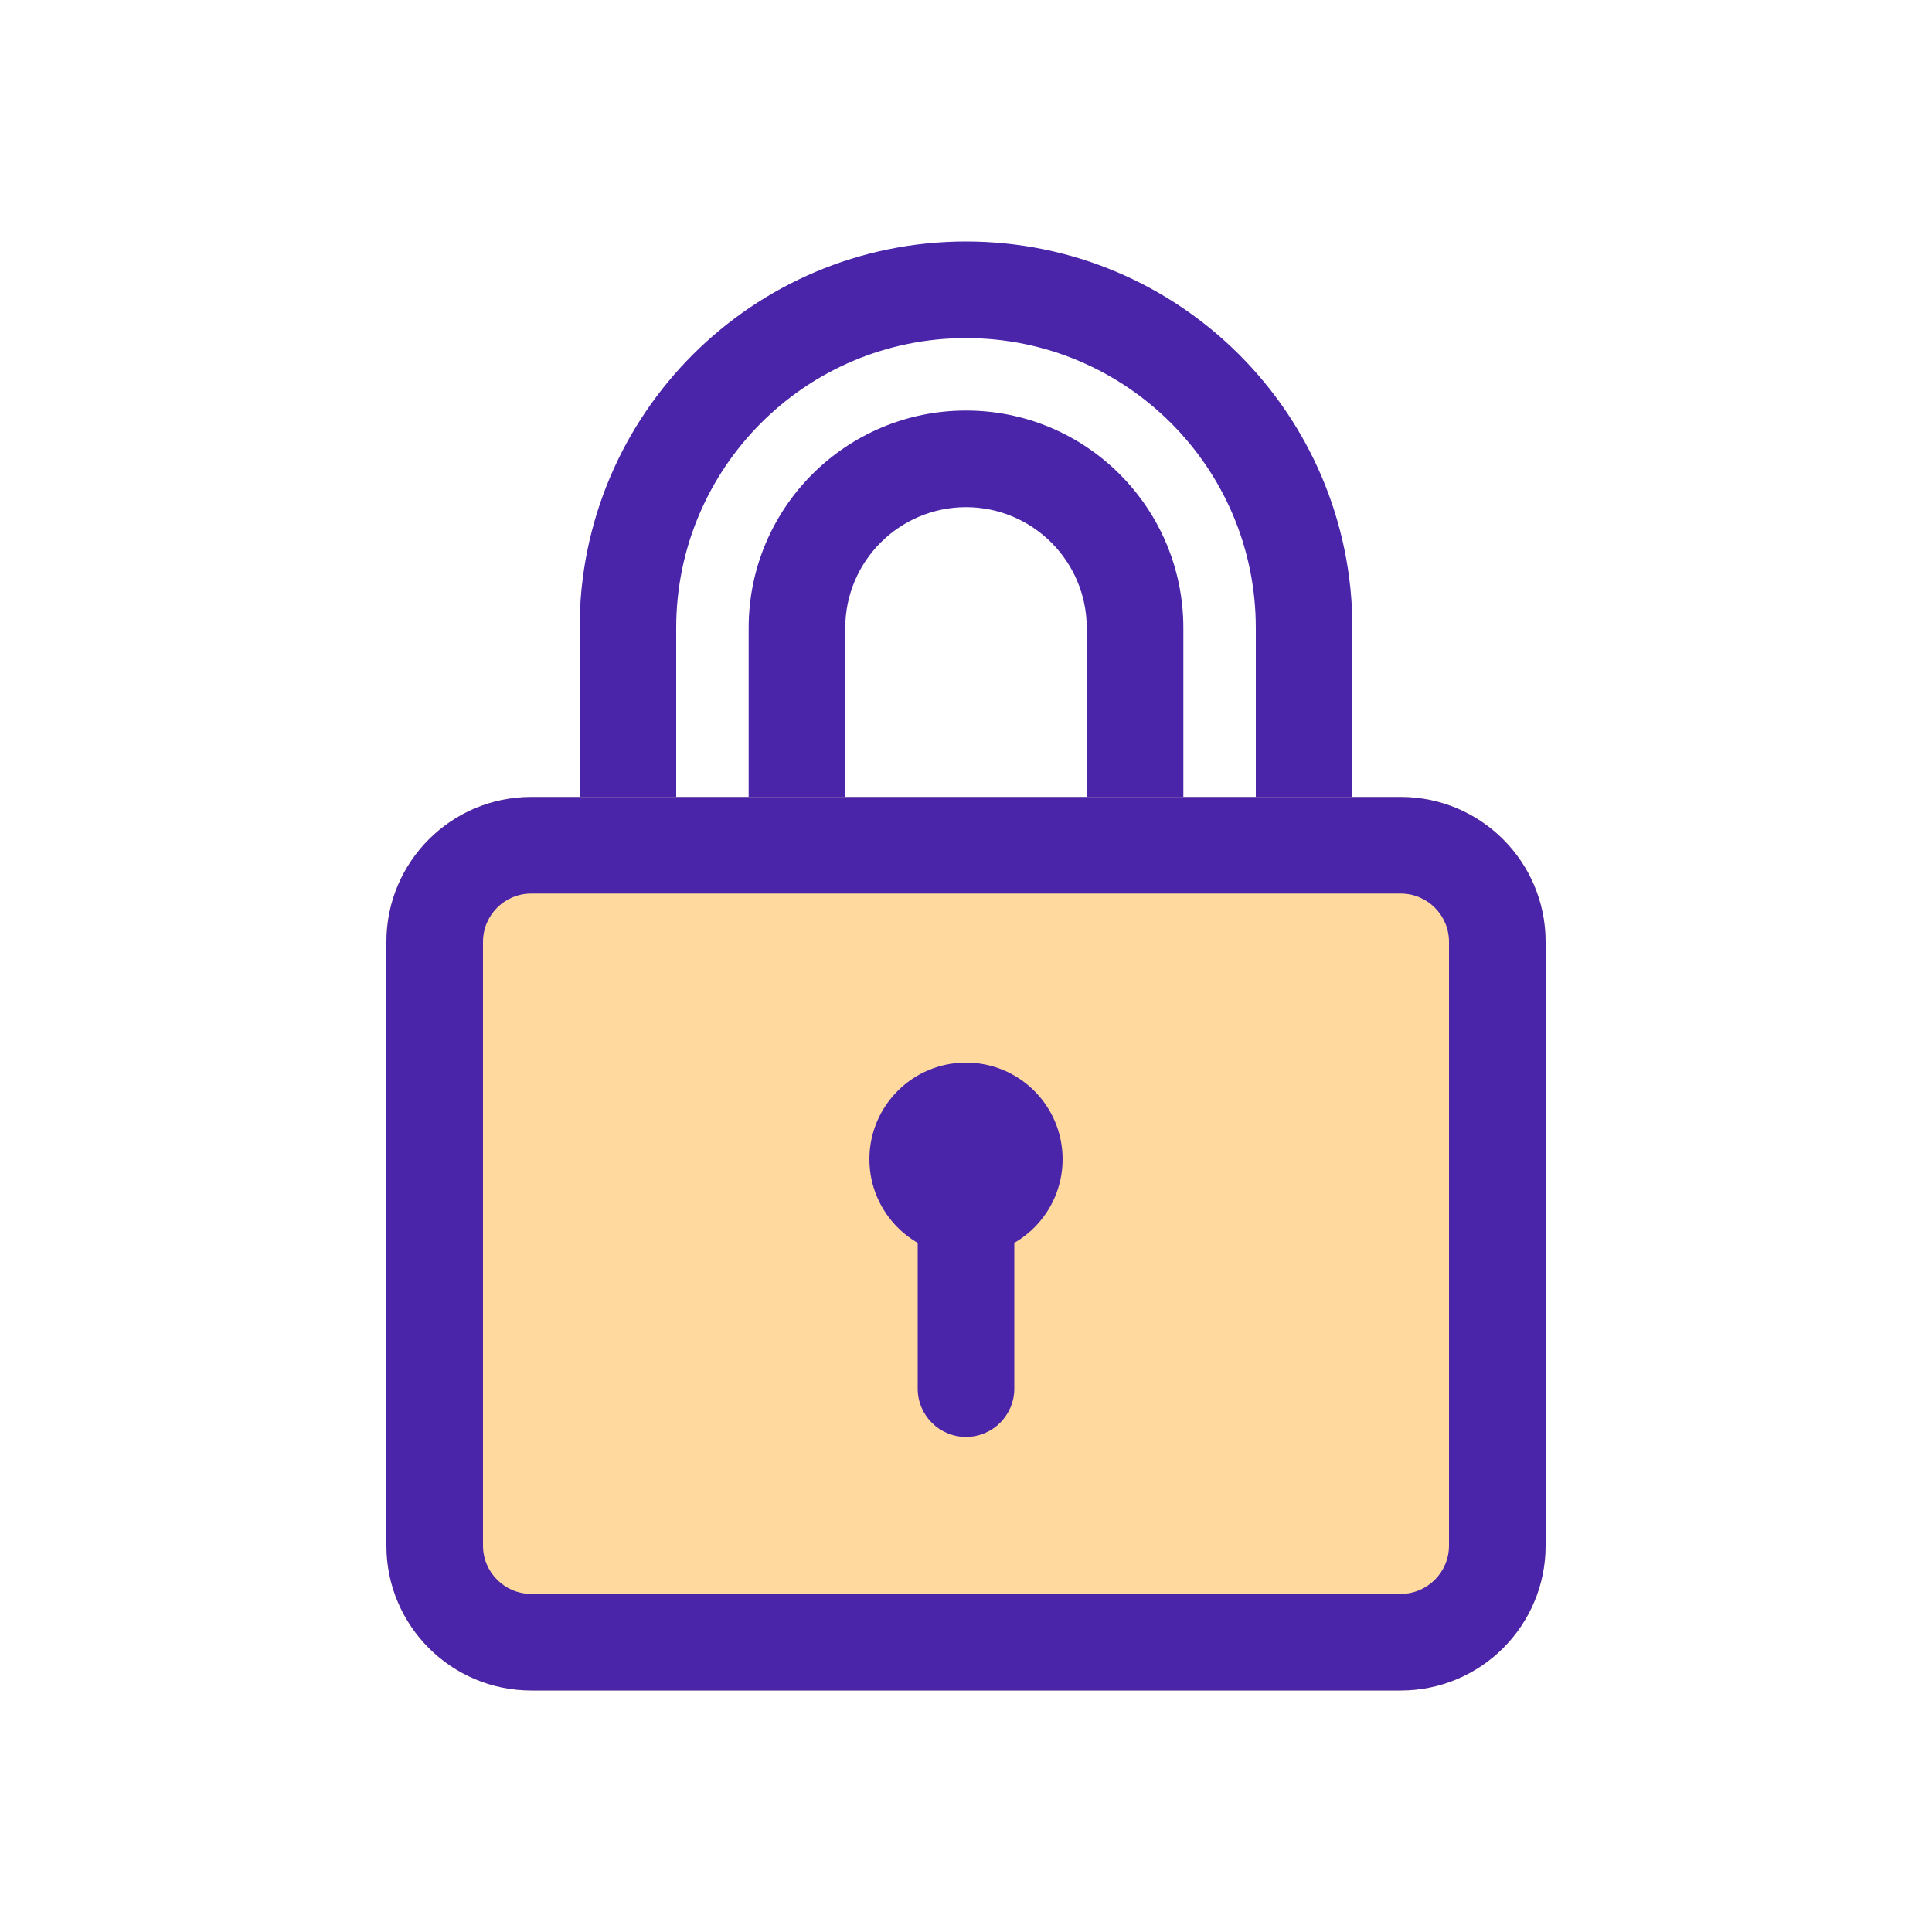
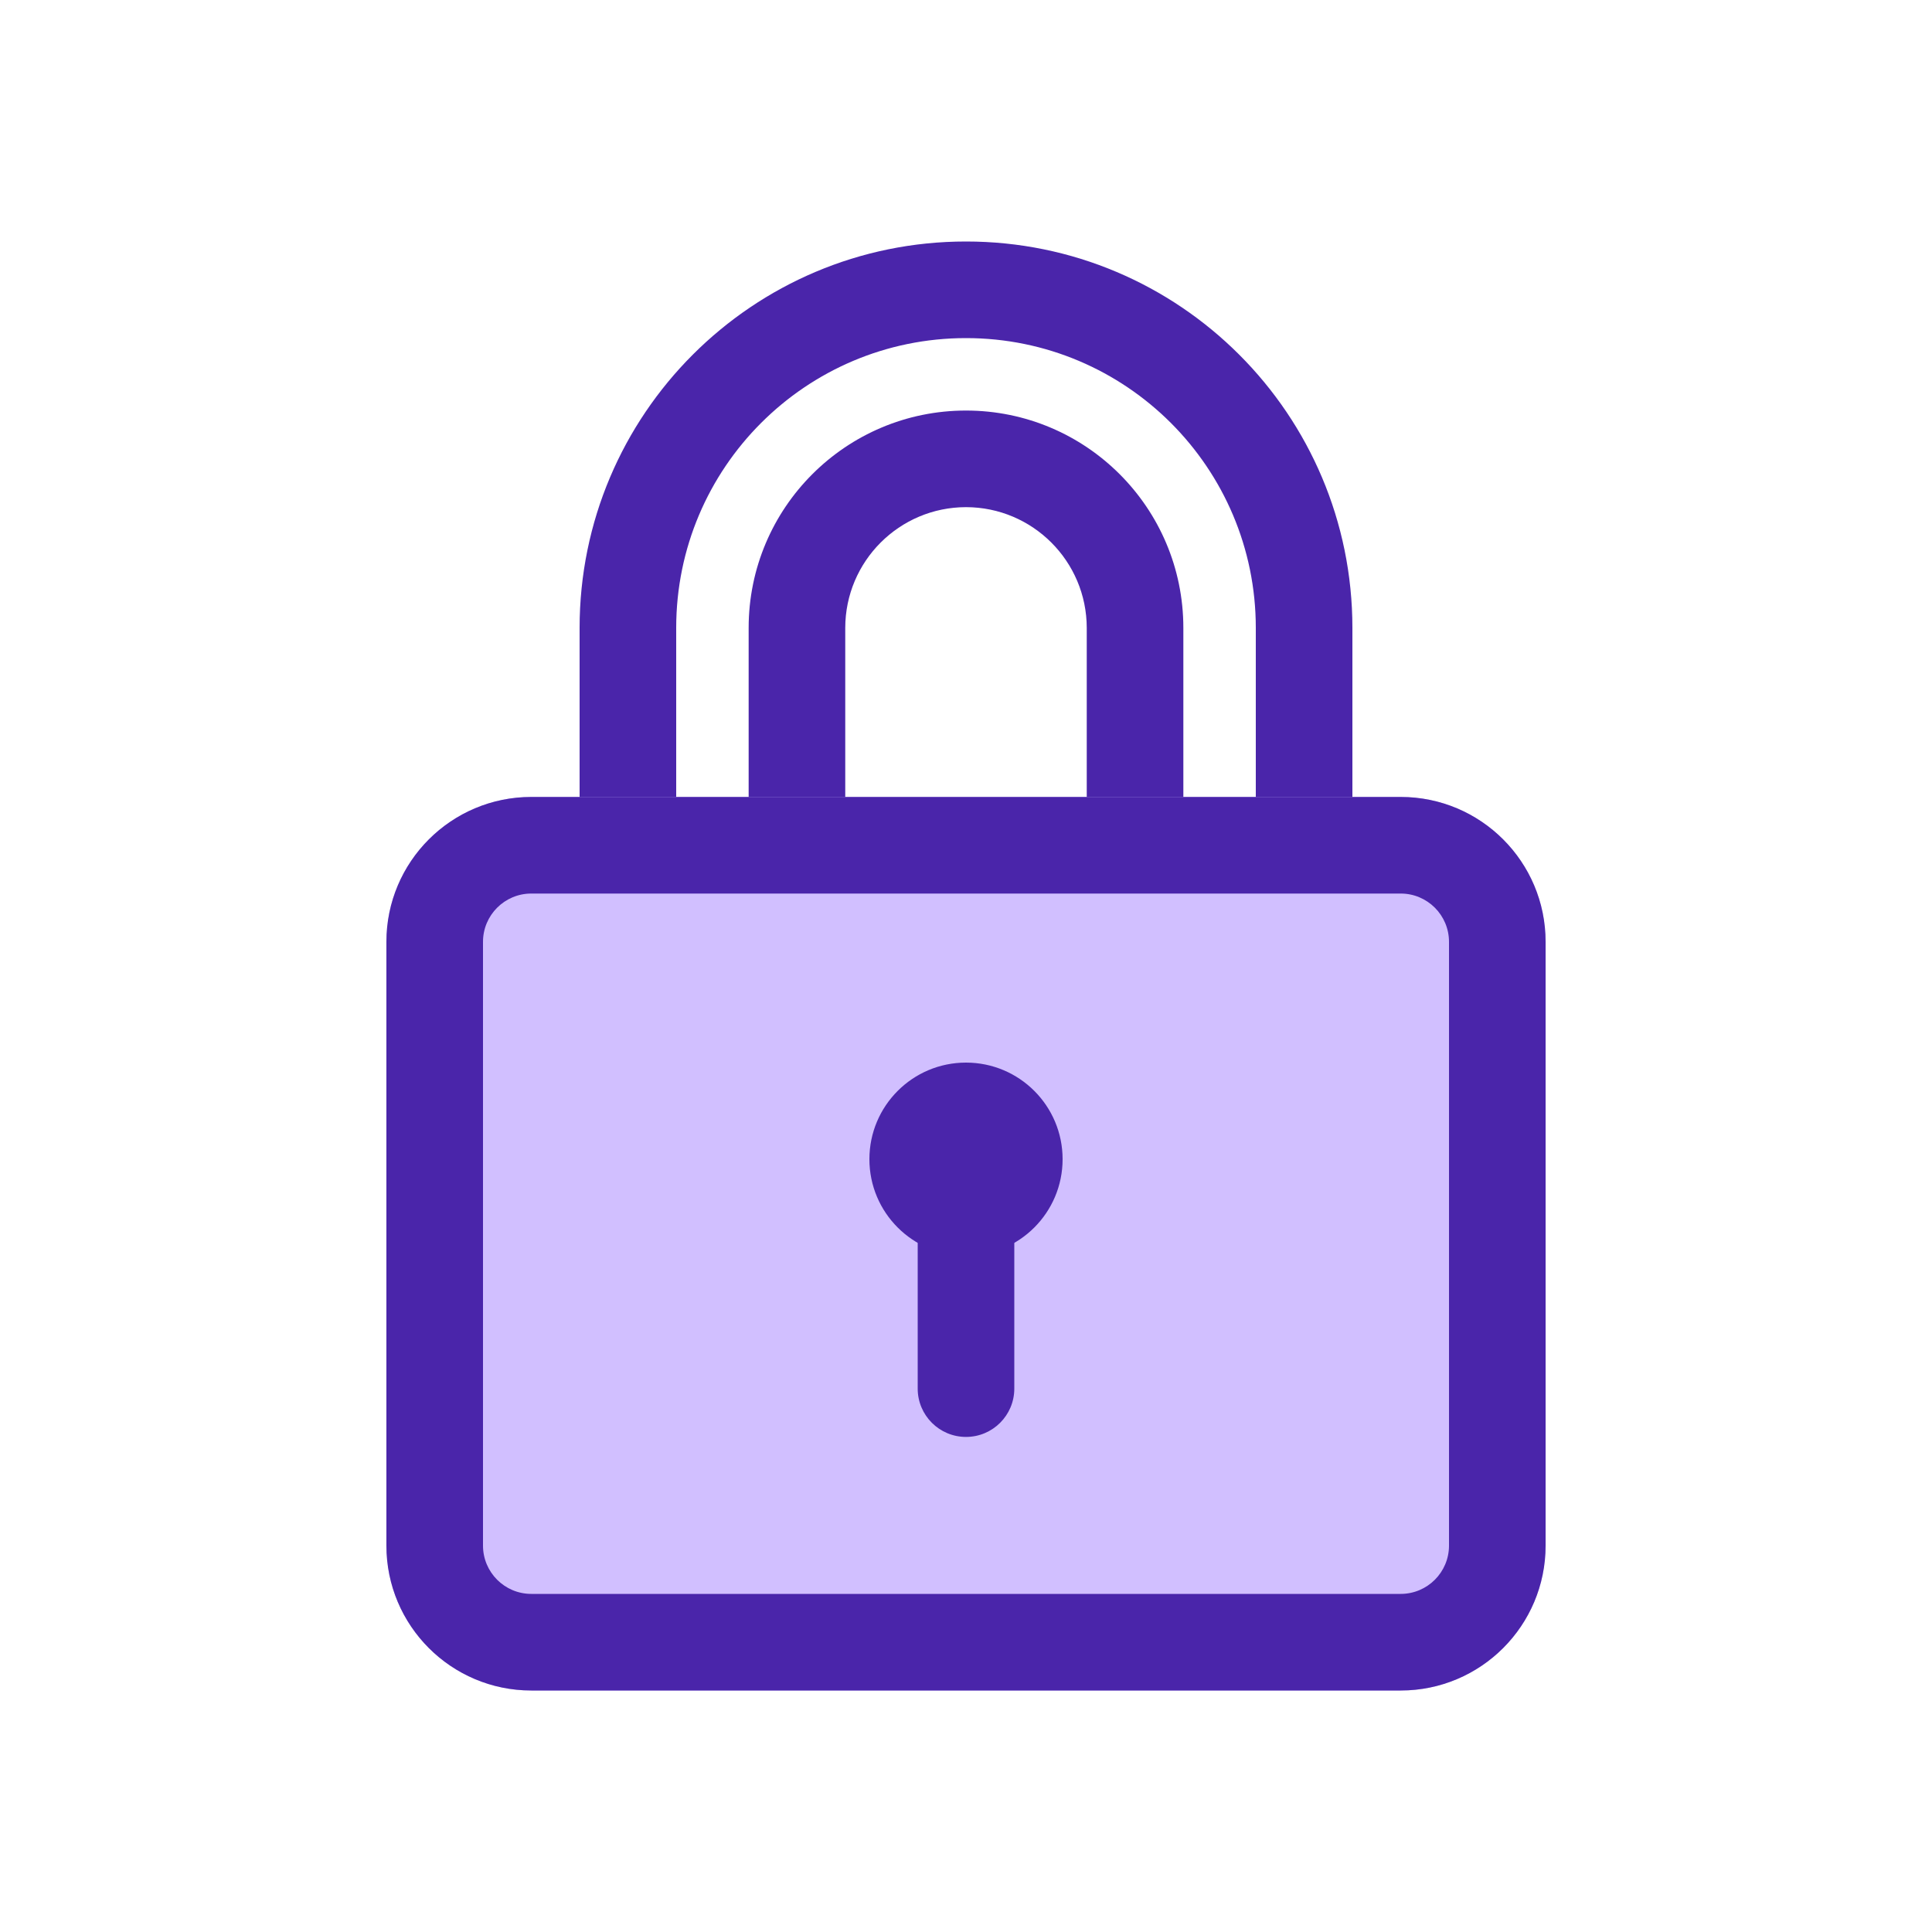
<svg xmlns="http://www.w3.org/2000/svg" width="80" height="80" viewBox="0 0 80 80">
  <g id="Group_55727" data-name="Group 55727" transform="translate(-1173 -55)">
    <rect id="Rectangle_33511" data-name="Rectangle 33511" width="80" height="80" transform="translate(1173 55)" fill="none" />
    <path id="Rectangle_33512_-_Outline" data-name="Rectangle 33512 - Outline" d="M16,4A12,12,0,0,0,4,16v8H28V16A12,12,0,0,0,16,4m0-4A16,16,0,0,1,32,16v9a3,3,0,0,1-3,3H3a3,3,0,0,1-3-3V16A16,16,0,0,1,16,0Z" transform="translate(1197 65)" fill="#4a25aa" />
    <path id="Rectangle_33513" data-name="Rectangle 33513" d="M9,4A5.006,5.006,0,0,0,4,9v8H14V9A5.006,5.006,0,0,0,9,4M9,0a9,9,0,0,1,9,9V19.313A1.688,1.688,0,0,1,16.313,21H1.688A1.688,1.688,0,0,1,0,19.313V9A9,9,0,0,1,9,0Z" transform="translate(1204 72)" fill="#4a25aa" />
-     <rect id="Rectangle_33514" data-name="Rectangle 33514" width="48" height="37" rx="6" transform="translate(1189 88)" fill="#ffd99d" />
+     <rect id="Rectangle_33514" data-name="Rectangle 33514" width="48" height="37" rx="6" transform="translate(1189 88)" fill="#d1bfff" />
    <path id="Rectangle_33514_-_Outline" data-name="Rectangle 33514 - Outline" d="M6,4A2,2,0,0,0,4,6V31a2,2,0,0,0,2,2H42a2,2,0,0,0,2-2V6a2,2,0,0,0-2-2H6M6,0H42a6,6,0,0,1,6,6V31a6,6,0,0,1-6,6H6a6,6,0,0,1-6-6V6A6,6,0,0,1,6,0Z" transform="translate(1189 88)" fill="#4a25aa" />
    <circle id="Ellipse_653" data-name="Ellipse 653" cx="4" cy="4" r="4" transform="translate(1209 99)" fill="#4a25aa" />
    <path id="Path_17896" data-name="Path 17896" d="M16869,835a2,2,0,0,1-2-2V823a2,2,0,0,1,4,0v10A2,2,0,0,1,16869,835Z" transform="translate(-15656 -720.5)" fill="#4a25aa" />
  </g>
</svg>
